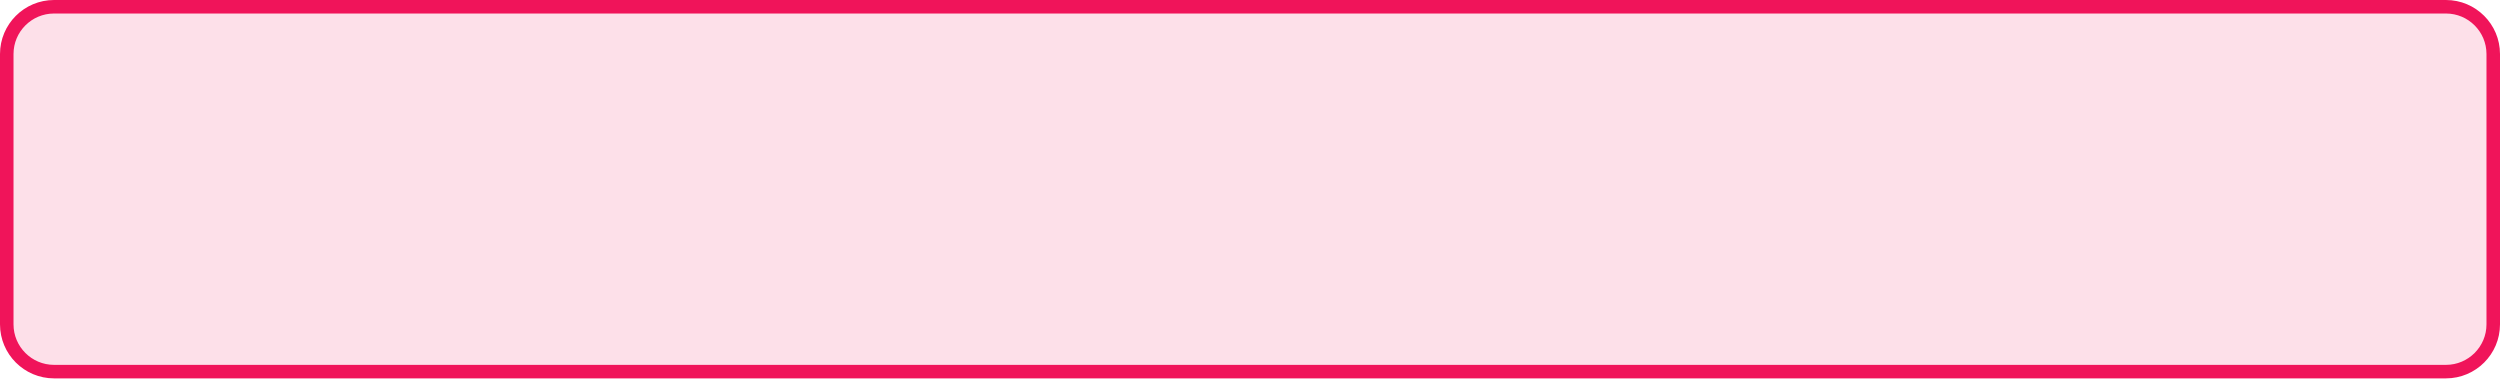
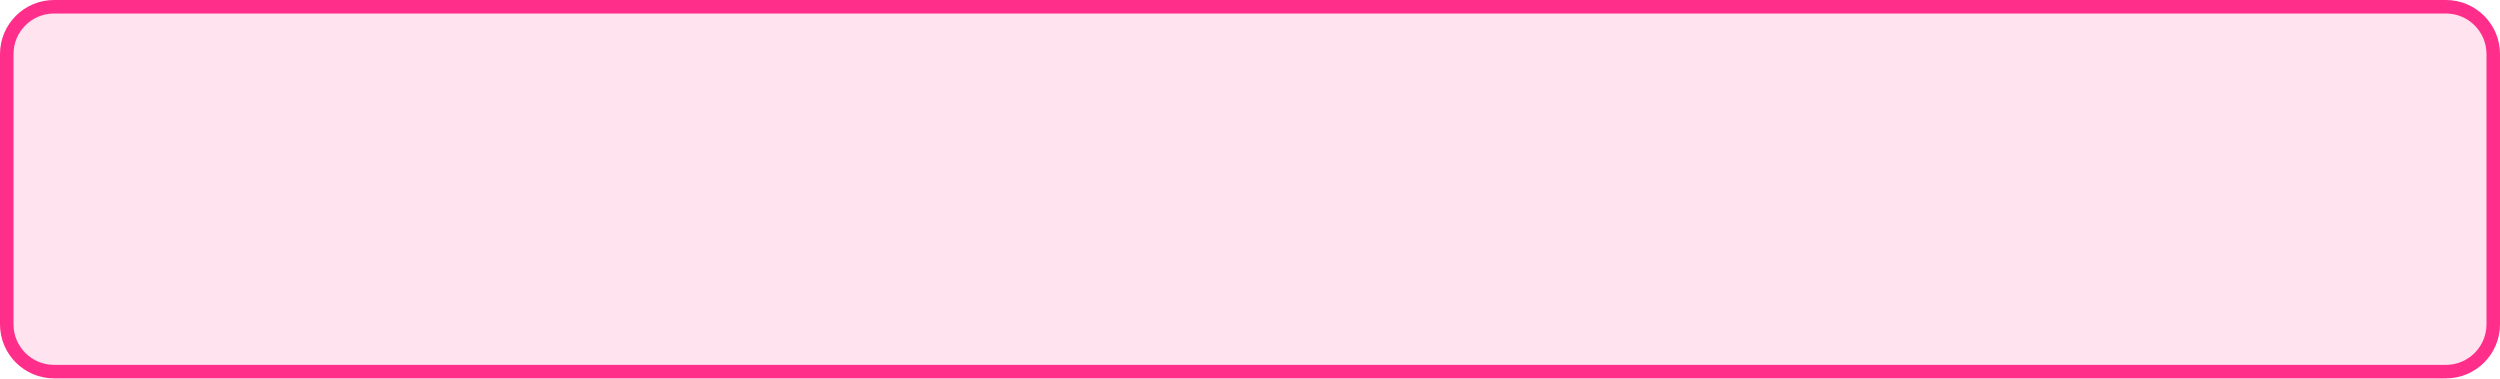
<svg xmlns="http://www.w3.org/2000/svg" width="185" height="28" viewBox="0 0 185 28" fill="none">
-   <rect x="0.5" y="0.5" width="184" height="27" rx="3.5" fill="#F0145A" fill-opacity="0.13" />
-   <rect x="0.5" y="0.5" width="184" height="27" rx="3.5" stroke="#F0145A" />
+   <rect x="0.5" y="0.5" width="184" height="27" rx="3.5" fill="#FF2E8A" fill-opacity="0.13" />
+   <rect x="0.5" y="0.5" width="184" height="27" rx="3.5" stroke="#FF2E8A" />
</svg>
